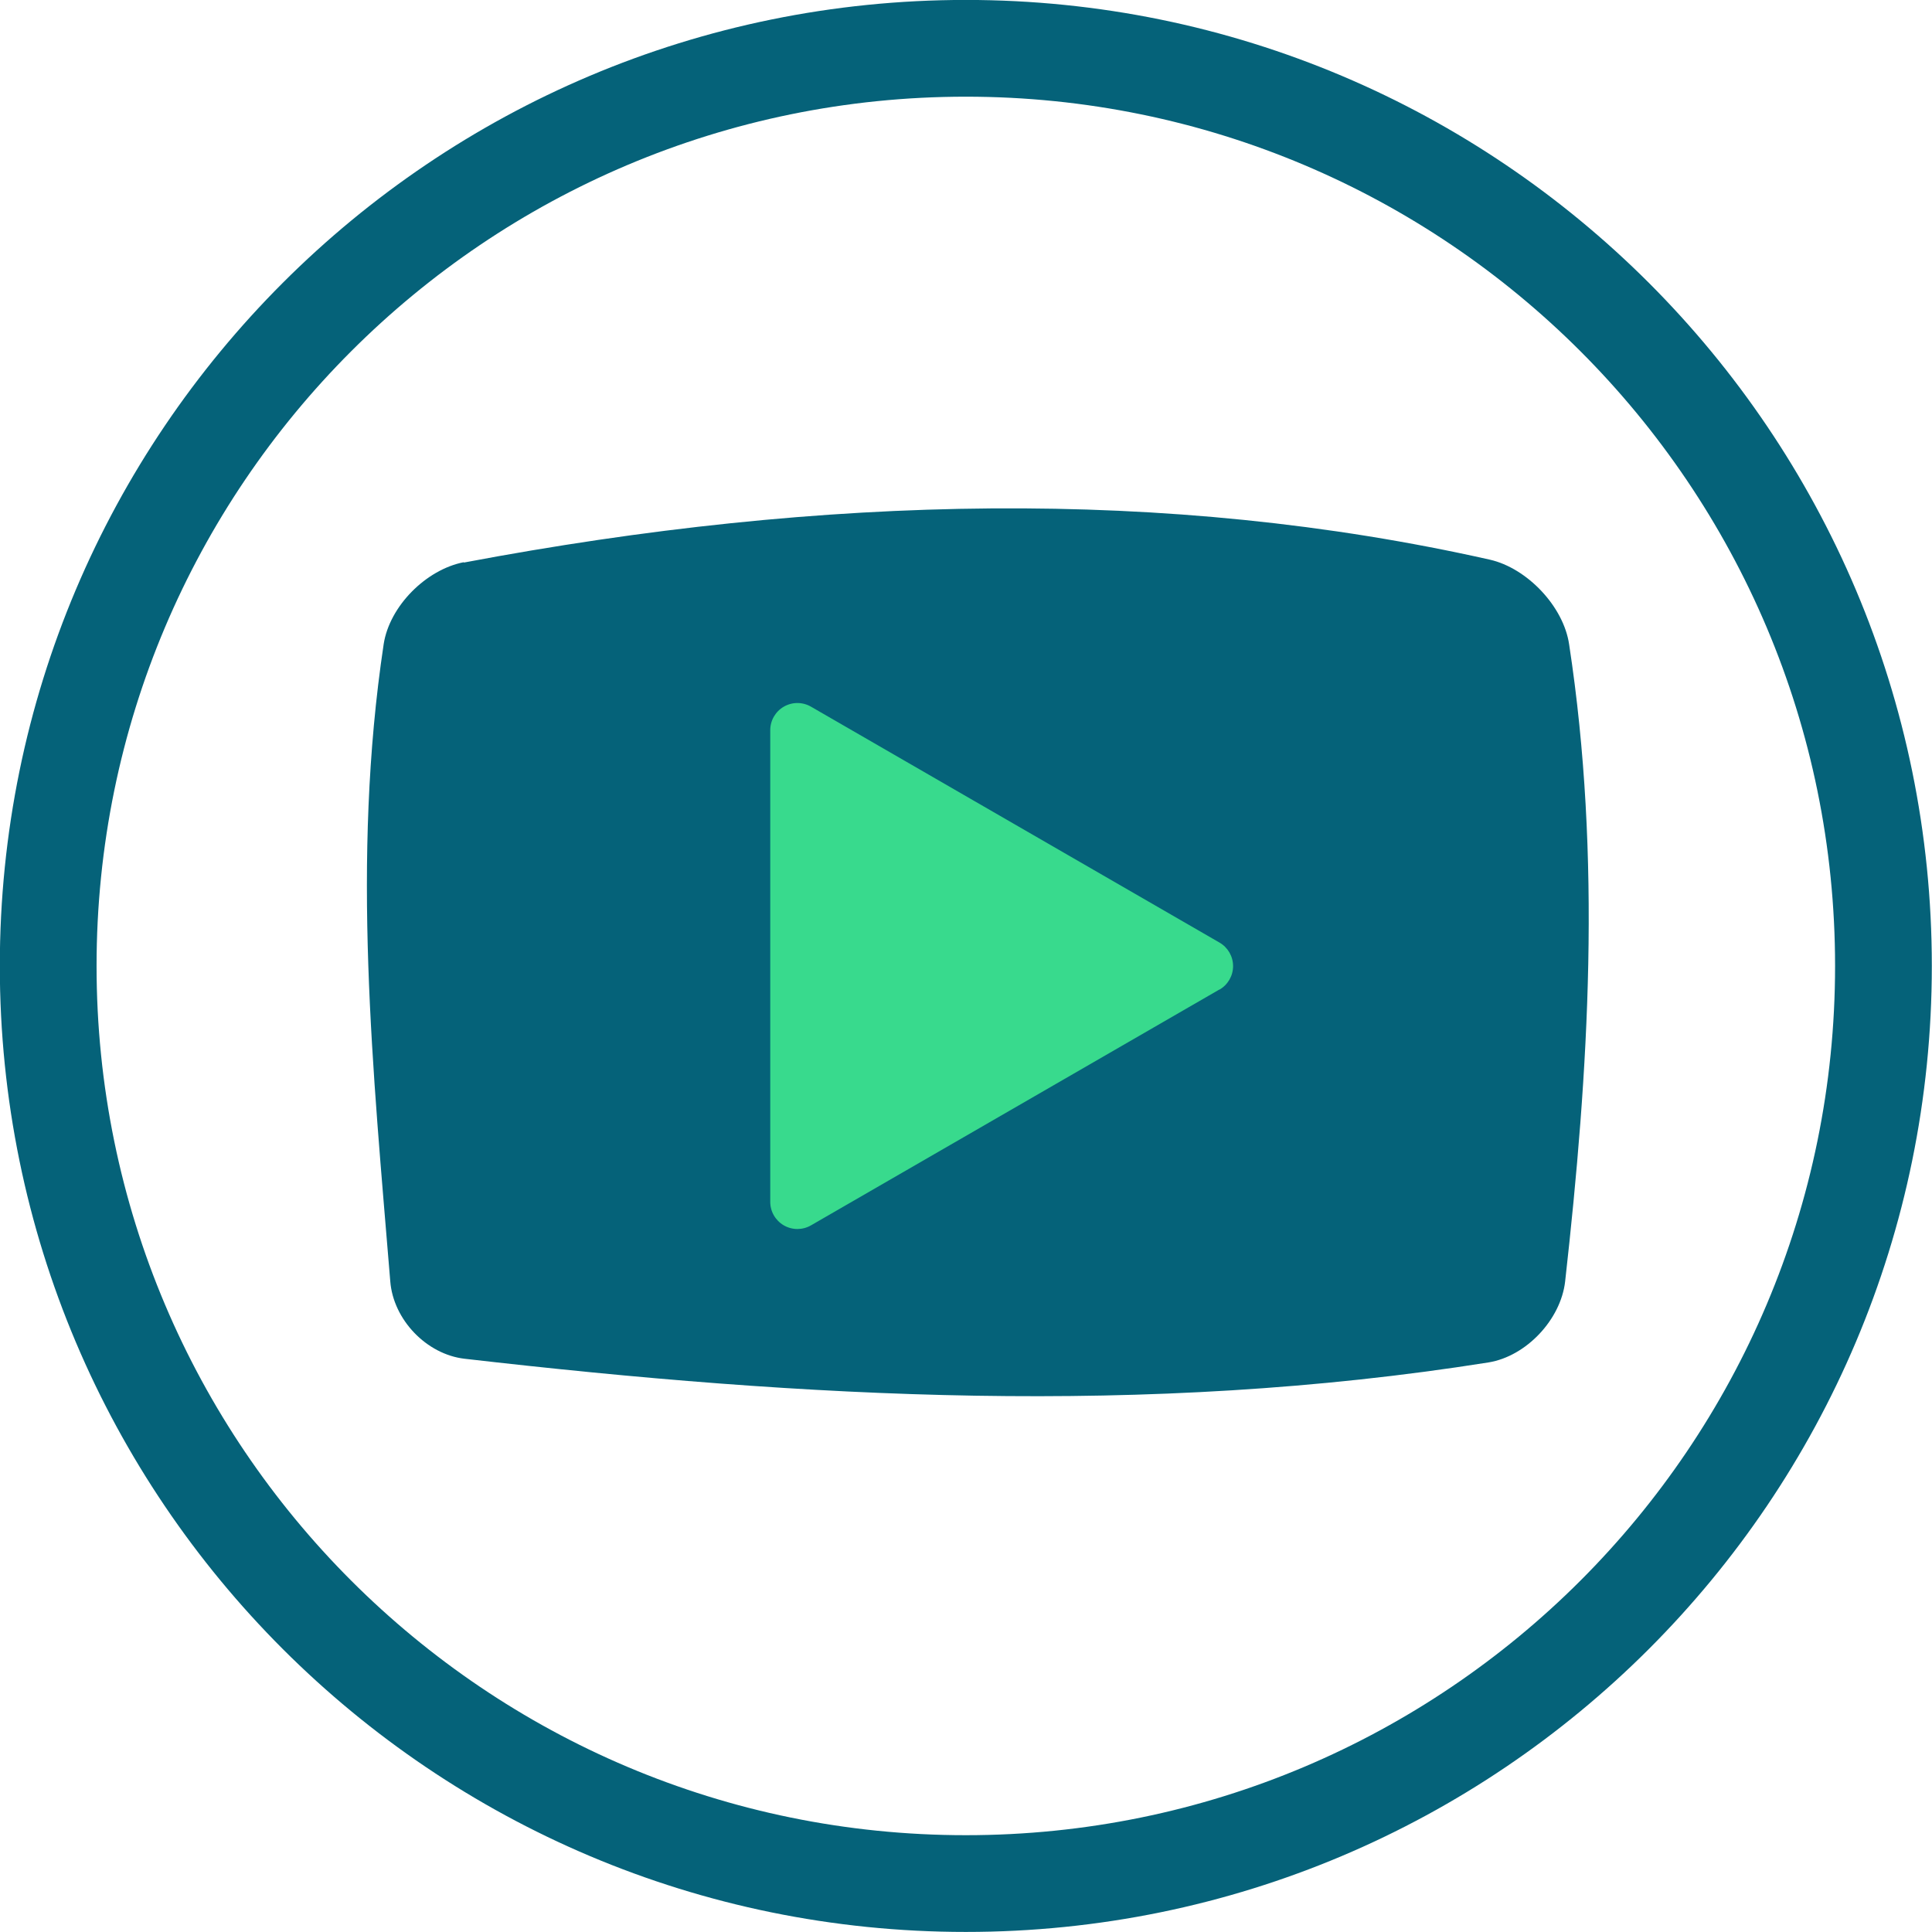
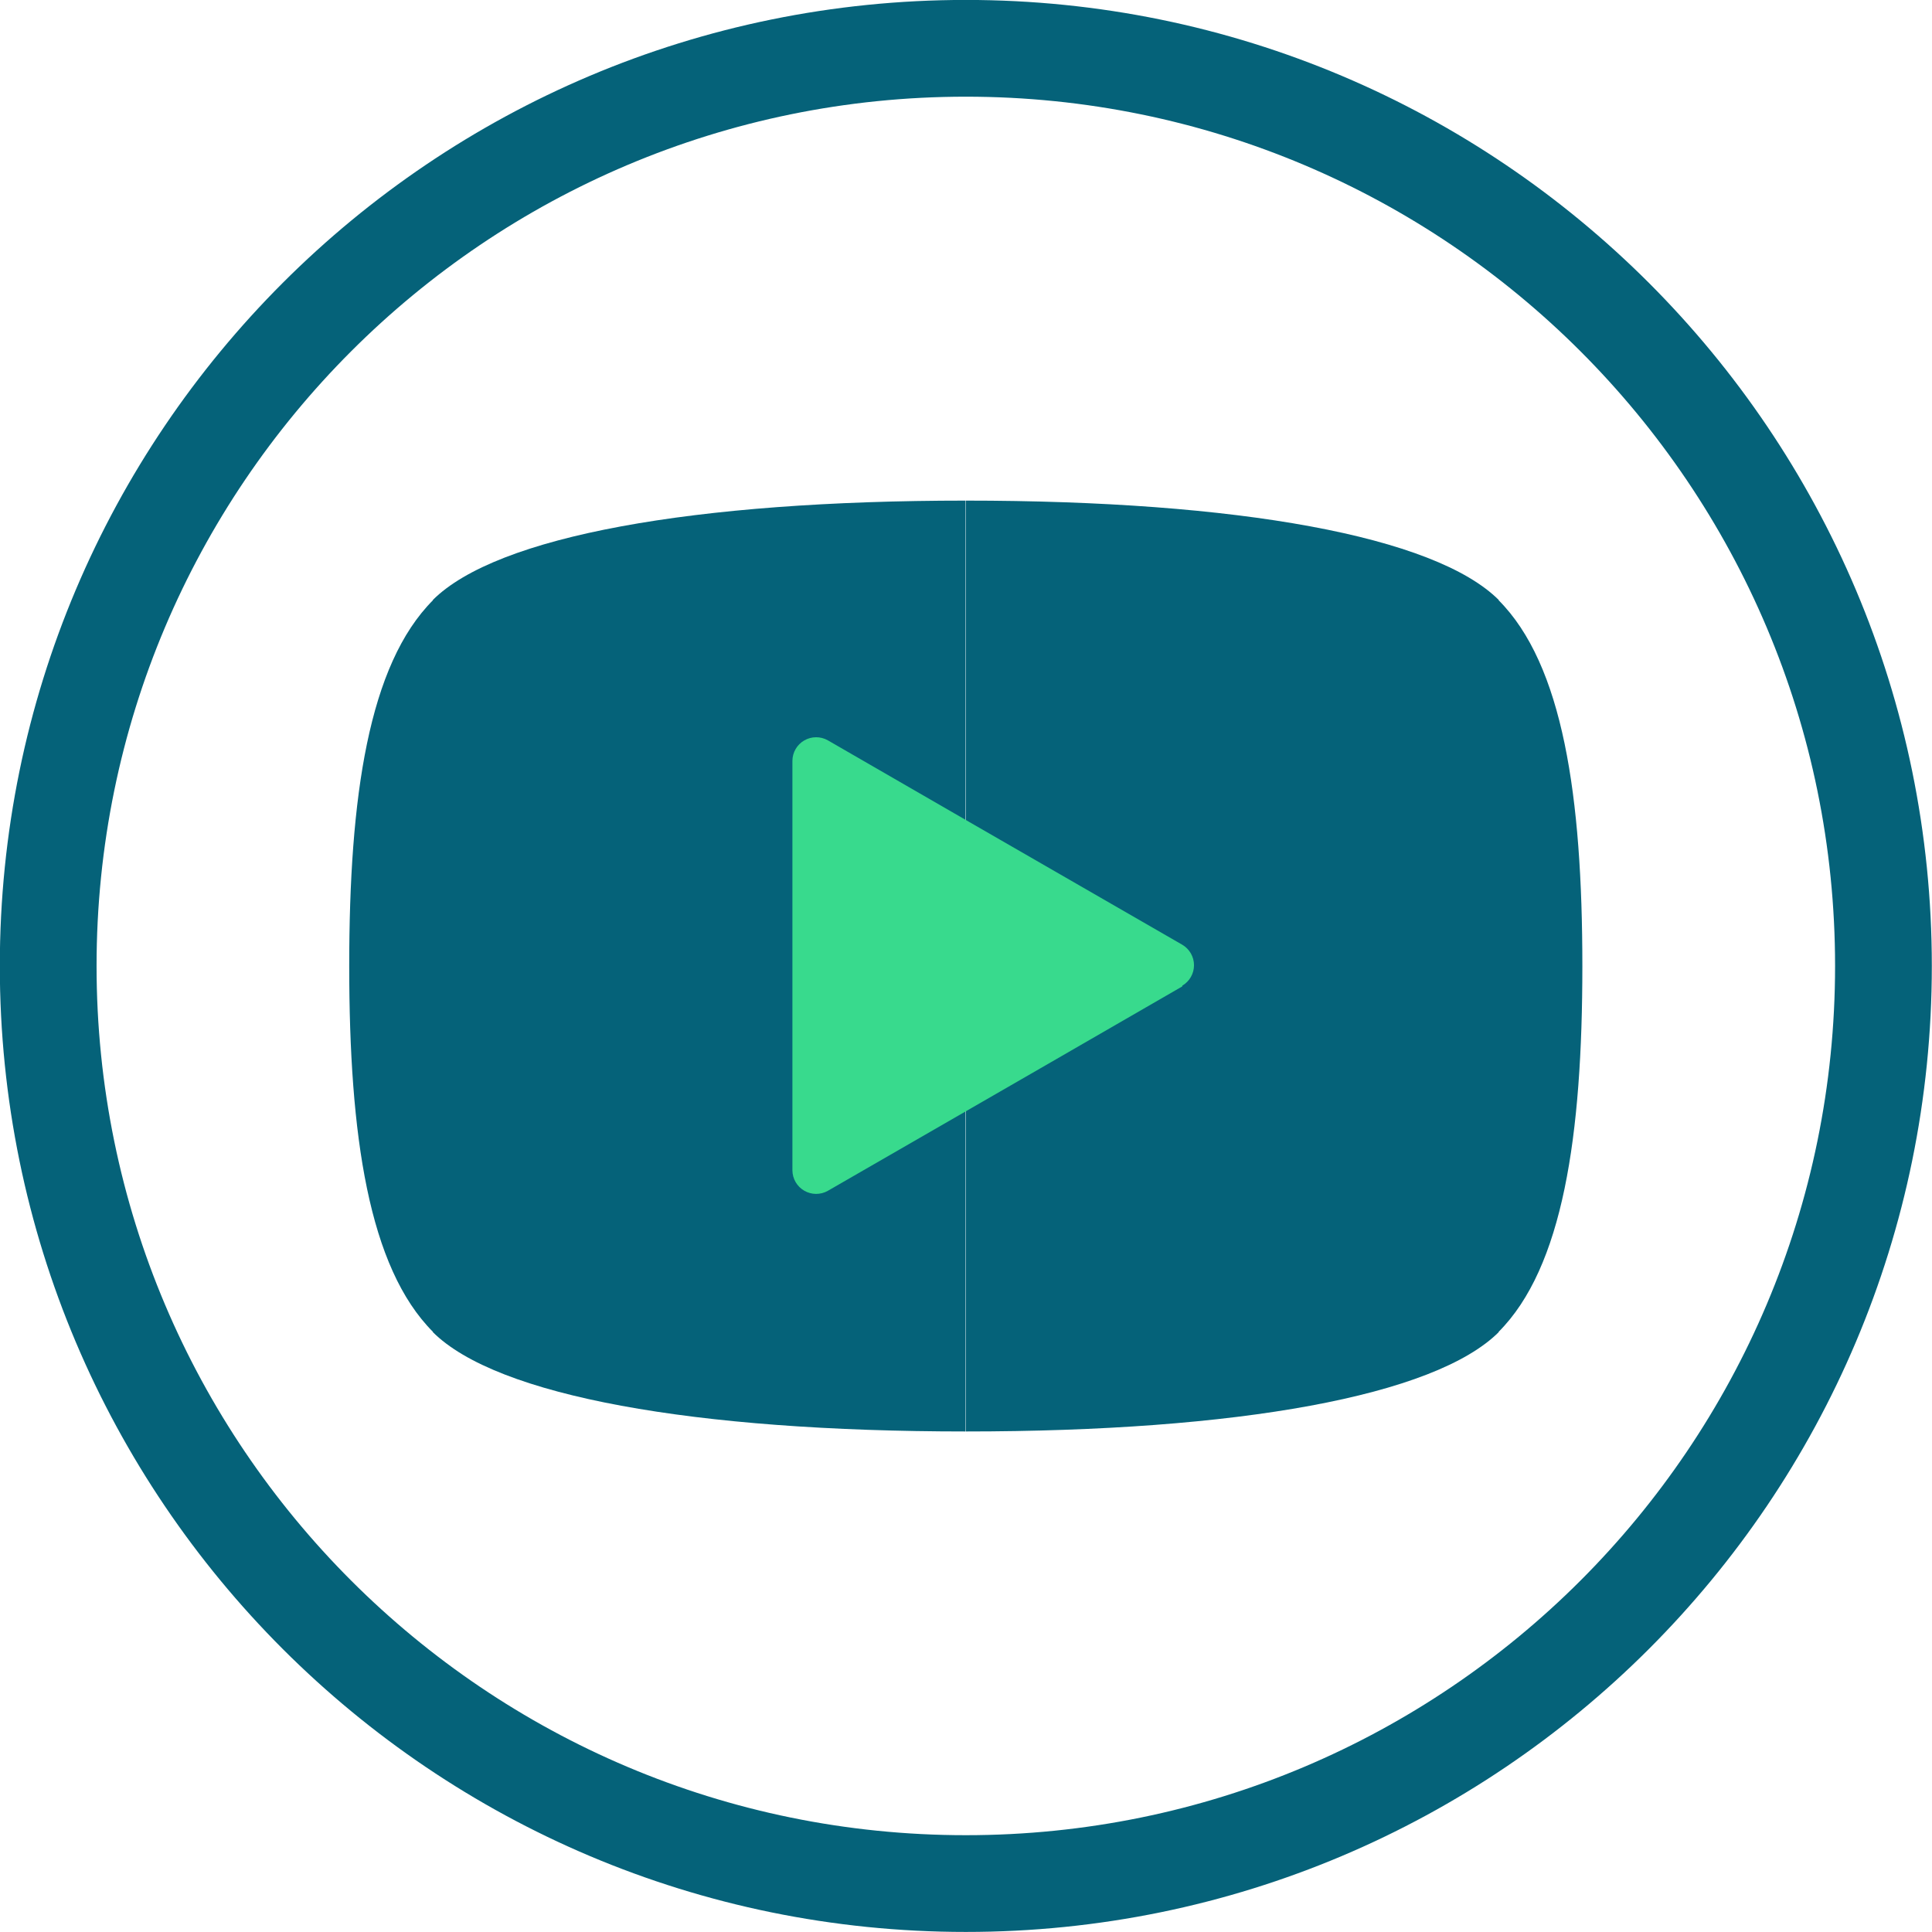
- <svg xmlns="http://www.w3.org/2000/svg" xmlns:xlink="http://www.w3.org/1999/xlink" width="5.292mm" height="5.292mm" viewBox="0 0 5.292 5.292" version="1.1" id="svg1">
+ <svg xmlns="http://www.w3.org/2000/svg" width="5.292mm" height="5.292mm" viewBox="0 0 5.292 5.292" version="1.1" id="svg1" xml:space="preserve">
  <defs id="defs1">
-     <linearGradient id="swatch63" gradientTransform="matrix(0.4225817,0,0,0.4225817,57.56211,11.69614)">
+     <linearGradient id="swatch63" gradientTransform="matrix(0.1551107,0,0,0.1551107,13.43159,71.36086)">
      <stop style="stop-color:#38da8d;stop-opacity:1;" offset="0" id="stop63" />
    </linearGradient>
-     <linearGradient id="swatch58" gradientTransform="translate(121.6972)">
+     <linearGradient id="swatch58" gradientTransform="translate(64.24248,44.41727)">
      <stop style="stop-color:#056279;stop-opacity:1;" offset="0" id="stop58" />
    </linearGradient>
-     <linearGradient xlink:href="#swatch58" id="linearGradient97" gradientUnits="userSpaceOnUse" x1="16.855" y1="18.49" x2="20.194" y2="18.49" />
  </defs>
  <g id="layer1" transform="translate(-38.46549,-29.10417)">
-     <path id="path65" style="fill:url(#linearGradient97);stroke-width:0.209;stroke-linecap:round;stroke-linejoin:round;paint-order:markers fill stroke" d="m 17.12,17.425 c 0.985,-0.186 1.924,-0.206 2.804,-0.008 0.102,0.023 0.202,0.128 0.217,0.232 0.089,0.583 0.054,1.162 -0.011,1.741 -0.012,0.104 -0.106,0.204 -0.209,0.221 -0.939,0.149 -1.87,0.097 -2.799,-0.01 -0.104,-0.012 -0.195,-0.107 -0.203,-0.212 -0.047,-0.575 -0.107,-1.148 -0.018,-1.741 0.016,-0.104 0.116,-0.204 0.219,-0.224 z" transform="matrix(1.002221,0,0,1.002221,22.57787,13.18142)" />
    <path id="path68" style="fill:url(#swatch58);fill-opacity:1;stroke:none;stroke-width:1.229;stroke-linecap:round;stroke-linejoin:round;paint-order:markers fill stroke" d="m 41.111,29.104 a 2.646,2.646 0 0 0 -2.646,2.646 2.646,2.646 0 0 0 2.646,2.646 2.646,2.646 0 0 0 2.646,-2.646 2.646,2.646 0 0 0 -2.646,-2.646 z m 0,0.265 a 2.381,2.381 0 0 1 2.381,2.381 2.381,2.381 0 0 1 -2.381,2.381 2.381,2.381 0 0 1 -2.381,-2.381 2.381,2.381 0 0 1 2.381,-2.381 z" />
-     <path id="path71" transform="matrix(0.4225817,0,0,0.4225817,33.64327,24.20523)" d="m 19.315,18.007 -1.058,0.611 -1.588,0.917 a 0.176,0.176 30 0 1 -0.265,-0.153 v -1.222 -1.833 a 0.176,0.176 150 0 1 0.265,-0.153 l 1.058,0.611 1.588,0.917 a 0.176,0.176 90 0 1 0,0.306 z" style="fill:url(#swatch63);fill-opacity:1;stroke:none;stroke-width:0.2;stroke-linecap:round;stroke-linejoin:round;stroke-opacity:1;paint-order:markers fill stroke" />
+     <path id="rect9" style="fill:#056279;stroke:#cecece;stroke-width:0" d="m 45.36,31.897 c 0.168,-0.168 0.685,-0.261 1.399,-0.261 v 1.221 h -1.618 c 0,-0.445 0.051,-0.791 0.22,-0.96 z m 2.797,0 c -0.168,-0.168 -0.685,-0.261 -1.399,-0.261 v 1.221 h 1.618 c 0,-0.445 -0.051,-0.791 -0.22,-0.96 z m -2.797,1.92 c 0.168,0.168 0.685,0.261 1.399,0.261 V 32.857 h -1.618 c 0,0.445 0.051,0.791 0.22,0.96 z m 2.797,0 c -0.168,0.168 -0.685,0.261 -1.399,0.261 V 32.857 h 1.618 c 0,0.445 -0.051,0.791 -0.22,0.96 z" transform="matrix(1.044119,0,0,1.044119,-7.710521,-2.55634)" />
+     <path id="path71" d="m 41.704,31.806 -0.388,0.224 -0.583,0.336 a 0.065,0.065 0 0 1 -0.097,-0.056 v -0.449 -0.673 a 0.065,0.065 0 0 1 0.097,-0.056 l 0.388,0.224 0.583,0.336 a 0.065,0.065 0 0 1 0,0.112 z" style="fill:url(#swatch63);fill-opacity:1;stroke:none;stroke-width:0.073;stroke-linecap:round;stroke-linejoin:round;stroke-opacity:1;paint-order:markers fill stroke" />
  </g>
</svg>
